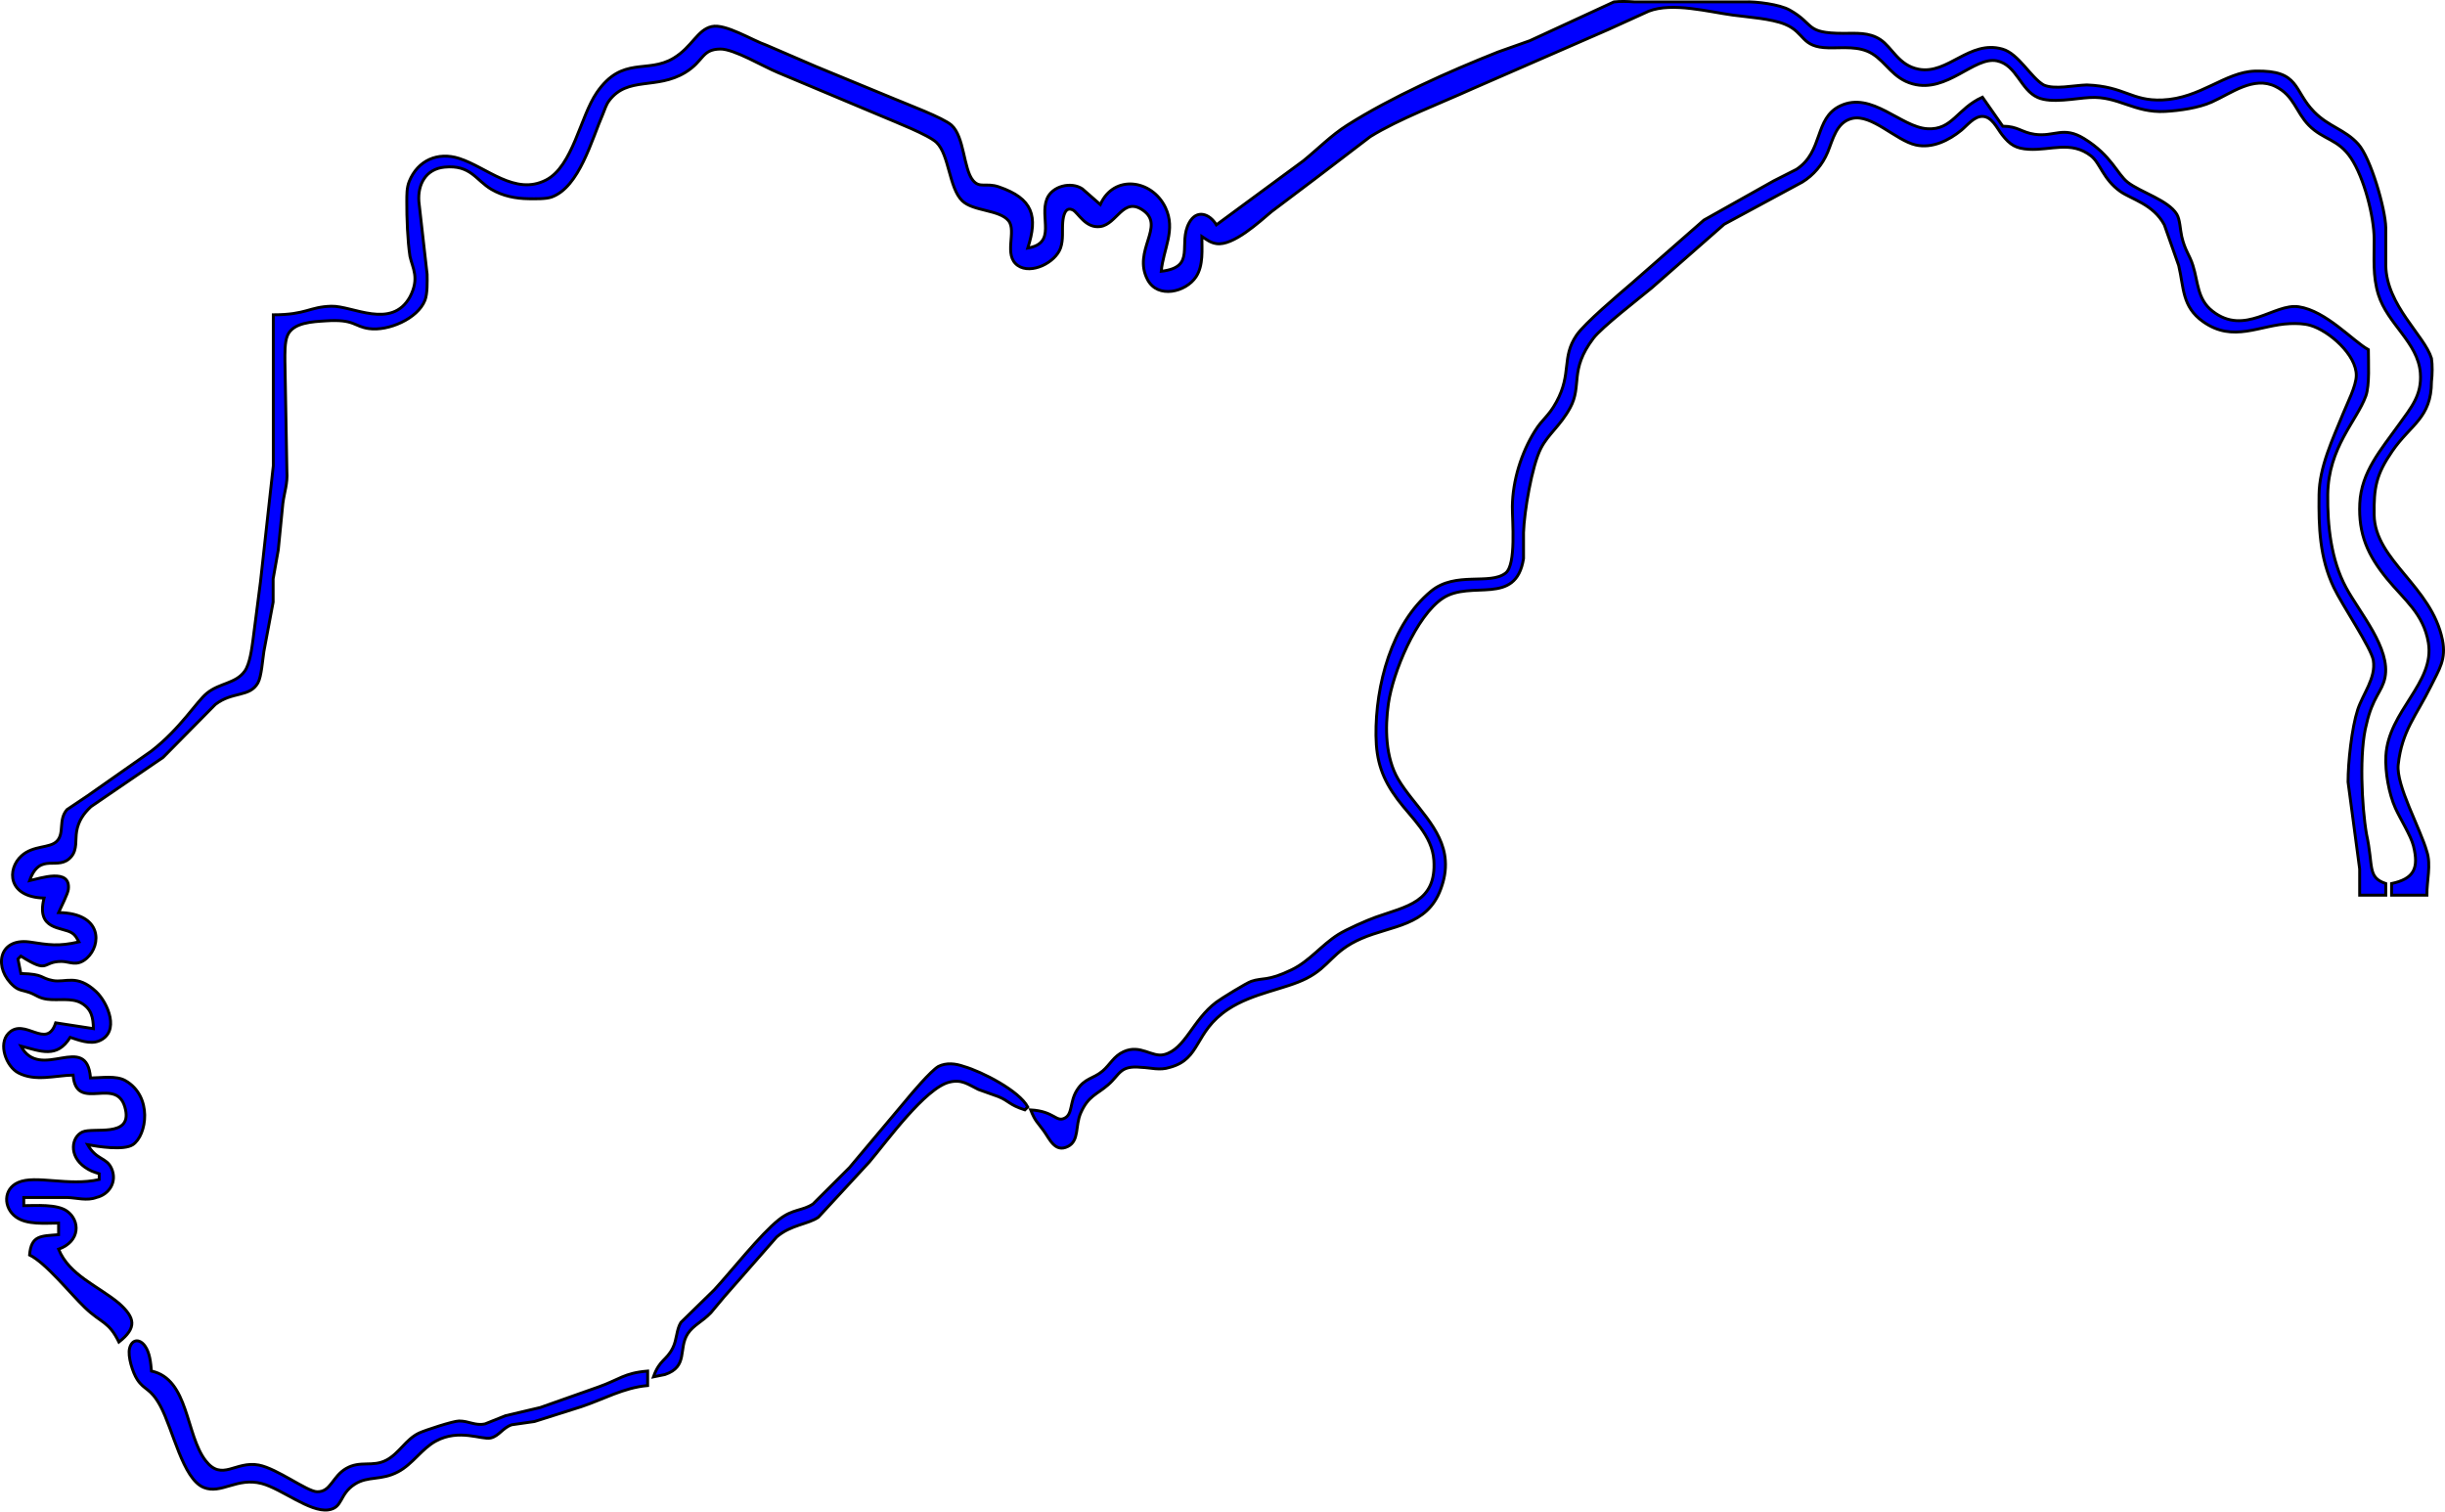
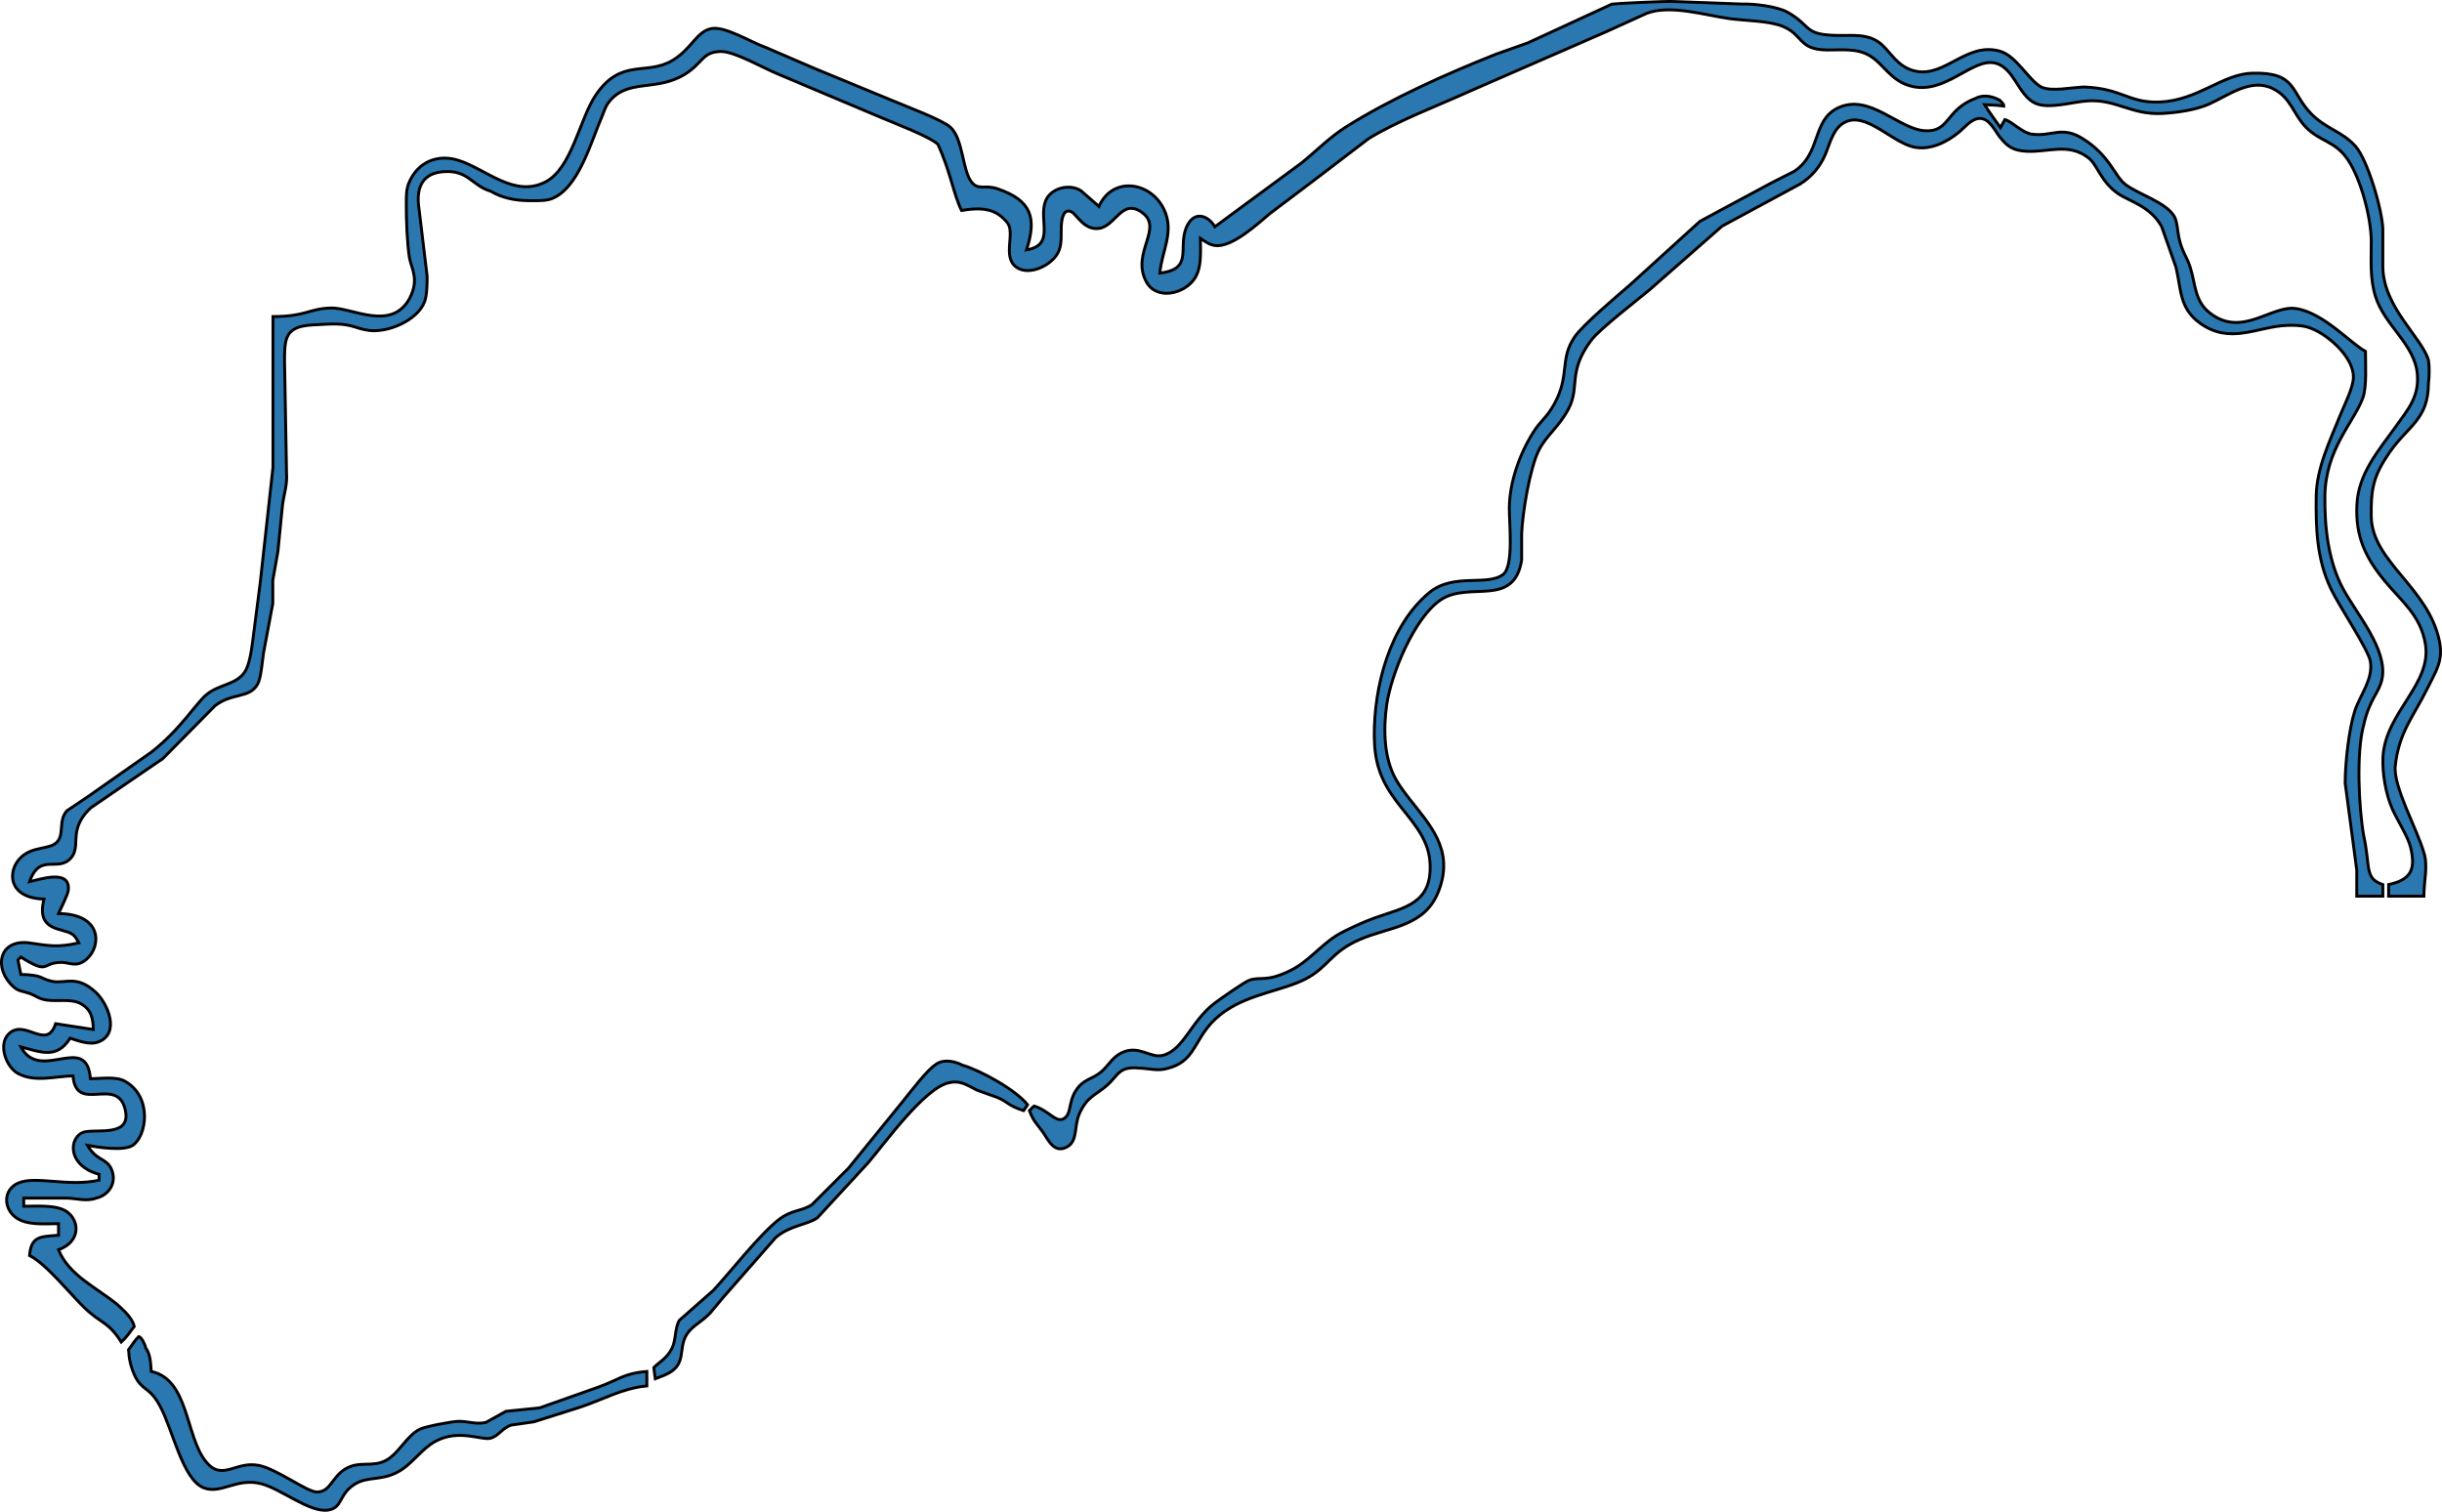
- <svg xmlns="http://www.w3.org/2000/svg" viewBox="789.81 33.51 842.6 520.9">
-   <path id="Zone I" fill="blue" stroke="black" stroke-width="1" d="M 1209.00,111.00            C 1209.00,111.00 1239.00,88.91 1239.00,88.91              1243.99,84.85 1248.56,80.17 1254.00,76.71              1269.28,67.01 1289.10,58.15 1306.00,51.45              1306.00,51.45 1317.00,47.55 1317.00,47.55              1317.00,47.55 1346.00,34.17 1346.00,34.17              1348.16,33.91 1350.76,34.00 1353.00,34.16              1353.00,34.16 1391.00,34.16 1391.00,34.16              1395.10,34.01 1403.07,35.00 1406.58,36.97              1415.39,41.93 1411.67,44.98 1425.00,45.00              1429.47,45.01 1433.88,44.55 1437.82,47.15              1441.92,49.85 1444.06,56.02 1451.00,57.36              1461.13,59.30 1468.45,47.15 1479.91,50.43              1485.47,52.02 1489.64,60.20 1494.09,62.78              1497.78,64.48 1504.43,62.91 1509.00,62.78              1522.17,63.31 1524.30,68.39 1535.00,67.96              1548.22,67.43 1556.64,58.27 1567.00,58.01              1582.50,57.63 1580.04,64.68 1587.34,72.08              1592.47,77.28 1597.94,78.07 1602.52,83.18              1606.81,87.97 1611.89,105.47 1612.00,112.00              1612.00,112.00 1612.00,125.00 1612.00,125.00              1612.25,138.80 1625.34,149.11 1627.75,157.00              1628.10,159.16 1628.04,162.71 1627.75,165.00              1627.68,177.66 1620.70,179.59 1614.22,189.00              1608.71,197.00 1607.85,201.57 1608.00,211.00              1608.27,226.67 1627.77,235.50 1631.52,254.00              1632.90,260.77 1630.38,264.20 1627.53,270.00              1622.53,280.14 1617.57,285.30 1616.29,297.00              1615.50,304.18 1623.93,319.05 1626.16,327.00              1627.67,331.49 1626.11,337.16 1626.16,342.00              1626.16,342.00 1614.00,342.00 1614.00,342.00              1614.00,342.00 1614.00,338.00 1614.00,338.00              1621.72,336.34 1623.48,332.78 1621.53,325.00              1620.64,321.46 1617.01,315.77 1615.31,312.00              1613.04,306.95 1611.75,299.54 1612.04,294.00              1612.85,278.53 1628.99,268.87 1626.68,255.00              1625.01,245.00 1618.37,240.21 1612.46,233.00              1605.81,224.88 1602.54,217.63 1603.04,207.00              1603.55,196.11 1610.42,188.41 1616.42,180.00              1620.69,174.02 1624.52,169.74 1623.91,162.00              1623.08,151.50 1612.60,145.18 1609.44,135.00              1607.47,128.62 1608.03,122.58 1608.00,116.00              1607.96,107.94 1604.48,94.72 1600.03,88.02              1595.61,81.35 1590.44,81.75 1585.47,76.67              1581.01,72.13 1580.38,66.44 1574.00,63.31              1566.40,59.59 1558.76,65.68 1552.00,68.69              1547.45,70.72 1541.00,71.62 1536.00,71.91              1525.32,72.51 1519.78,66.54 1510.00,67.12              1504.98,67.38 1496.79,69.20 1492.09,67.12              1486.11,64.53 1484.81,55.88 1478.00,54.48              1470.13,52.87 1460.85,65.67 1449.00,62.43              1442.13,60.56 1439.92,55.01 1434.99,52.01              1430.48,49.27 1425.03,50.09 1420.00,50.00              1410.30,49.82 1412.07,44.80 1404.96,41.87              1400.22,39.92 1392.14,39.41 1387.00,38.71              1378.60,37.58 1366.21,34.22 1358.00,37.36              1358.00,37.36 1344.00,43.72 1344.00,43.72              1344.00,43.72 1297.00,64.21 1297.00,64.21              1286.44,69.02 1271.72,74.58 1262.04,80.60              1262.04,80.60 1243.00,95.13 1243.00,95.13              1243.00,95.13 1228.00,106.44 1228.00,106.44              1223.89,109.89 1214.77,118.37 1209.00,117.47              1206.92,117.15 1205.67,116.10 1204.00,115.00              1204.00,119.50 1204.57,125.01 1201.99,128.90              1198.46,134.24 1188.80,136.49 1185.31,129.94              1179.95,119.87 1191.54,111.49 1183.77,106.01              1176.88,101.15 1174.79,110.76 1169.00,111.58              1163.92,112.29 1161.36,106.83 1159.60,105.91              1156.83,104.45 1156.22,108.16 1156.06,110.01              1155.79,113.01 1156.32,116.06 1155.30,118.98              1153.55,123.98 1145.18,128.22 1140.57,125.01              1135.48,121.45 1140.29,113.14 1137.36,109.57              1134.20,105.71 1125.16,106.37 1121.39,102.69              1116.84,98.24 1116.94,86.86 1112.57,82.63              1109.83,79.98 1098.08,75.43 1094.00,73.67              1094.00,73.67 1058.00,58.55 1058.00,58.55              1052.95,56.50 1042.75,50.32 1038.01,50.41              1031.53,50.53 1032.48,54.52 1025.96,58.49              1016.06,64.50 1006.11,59.70 999.73,68.21              998.62,69.69 998.28,71.20 997.57,72.83              993.74,81.56 989.46,98.01 979.91,101.42              977.89,102.14 974.21,102.02 972.00,102.00              967.49,101.94 963.12,101.08 959.17,98.77              953.78,95.60 952.04,90.22 943.00,91.11              936.59,91.74 933.71,96.99 934.17,103.00              934.17,103.00 937.00,128.00 937.00,128.00              937.03,130.54 937.16,134.68 936.26,136.99              933.75,143.39 923.57,147.68 917.00,146.76              911.69,146.03 912.06,143.40 902.00,144.09              897.66,144.38 890.82,144.60 888.89,149.11              887.87,151.48 888.00,155.40 888.00,158.00              888.00,158.00 888.68,196.00 888.68,196.00              888.98,200.02 887.81,203.11 887.29,207.00              887.29,207.00 885.71,223.00 885.71,223.00              885.71,223.00 883.94,233.00 883.94,233.00              883.94,233.00 883.94,241.00 883.94,241.00              883.94,241.00 880.75,258.00 880.75,258.00              880.30,260.81 879.92,266.69 878.69,268.86              875.82,273.90 869.93,271.69 864.00,276.30              864.00,276.30 846.00,294.53 846.00,294.53              846.00,294.53 821.18,311.48 821.18,311.48              818.60,313.86 816.82,316.50 816.22,320.00              815.72,322.91 816.48,326.22 814.40,328.69              809.89,334.05 803.62,326.75 800.00,337.00              803.54,336.25 814.29,332.46 813.36,340.04              813.18,341.55 810.77,346.25 810.00,348.00              825.07,348.15 824.86,359.12 819.77,363.68              816.29,366.80 813.81,364.83 811.00,364.84              804.04,364.86 807.00,369.32 797.00,363.00              797.00,363.00 796.00,364.00 796.00,364.00              796.00,364.00 797.00,369.00 797.00,369.00              805.21,369.21 803.52,370.57 808.00,371.42              812.41,372.25 816.30,369.04 822.90,375.21              827.03,379.08 831.32,389.27 823.89,392.25              820.81,393.48 816.98,391.96 814.00,391.00              809.43,398.32 803.90,395.79 797.00,394.00              803.71,406.54 819.72,388.82 821.00,405.00              824.68,404.97 829.82,404.09 832.98,405.89              842.49,411.30 840.46,424.75 835.59,427.99              832.45,430.05 823.64,428.65 820.00,427.99              823.17,433.45 826.51,432.25 828.26,436.21              830.26,440.73 827.47,445.17 823.00,446.19              819.84,447.41 816.24,446.31 813.00,446.19              813.00,446.19 798.00,446.19 798.00,446.19              798.00,446.19 798.00,449.00 798.00,449.00              802.21,449.00 809.38,448.41 812.85,450.85              817.48,454.11 817.55,461.33 810.00,464.00              813.61,472.95 823.60,476.65 830.79,482.63              836.41,487.64 837.07,491.08 830.79,496.00              827.25,488.79 824.82,489.63 819.10,484.15              814.00,479.26 805.61,468.71 800.00,466.00              800.57,459.18 803.85,459.50 810.00,459.00              810.00,459.00 810.00,455.00 810.00,455.00              805.40,455.00 799.05,455.70 795.23,452.85              790.99,449.71 790.85,443.31 796.06,441.01              802.07,438.34 813.29,442.40 824.00,440.00              824.00,440.00 824.00,438.00 824.00,438.00              822.00,437.34 820.85,437.01 819.06,435.75              813.35,431.73 814.49,425.28 818.23,423.60              821.95,421.92 835.08,425.62 833.09,416.00              830.50,403.50 816.07,417.42 815.00,404.00              808.78,404.14 801.94,406.32 796.11,403.23              791.99,401.06 789.07,393.35 792.74,389.60              798.29,383.92 805.90,395.57 809.00,386.00              809.00,386.00 822.00,388.00 822.00,388.00              821.91,384.26 821.41,381.24 817.82,379.17              814.51,377.27 809.75,378.38 806.09,377.87              803.13,377.47 802.47,376.46 799.92,375.53              797.90,374.80 796.37,374.92 794.61,373.40              787.57,367.34 789.07,356.79 799.83,358.11              806.76,359.15 809.83,359.74 817.00,358.11              816.19,356.73 815.97,355.93 814.59,355.02              811.37,352.88 802.10,354.24 805.00,343.00              792.39,342.68 792.15,333.00 797.23,328.43              801.31,324.74 806.92,325.93 809.40,323.41              812.13,320.63 809.82,316.04 812.89,312.52              812.89,312.52 820.00,307.75 820.00,307.75              820.00,307.75 842.00,292.32 842.00,292.32              851.99,284.59 857.53,275.30 861.09,272.42              865.55,268.79 871.05,269.14 874.15,264.79              875.93,262.28 876.57,257.08 877.00,254.00              877.00,254.00 879.58,234.00 879.58,234.00              879.58,234.00 884.00,194.00 884.00,194.00              884.00,194.00 884.00,142.00 884.00,142.00              895.55,141.97 896.27,139.26 904.00,139.04              911.25,138.84 924.75,147.23 931.09,135.82              934.49,129.31 931.97,125.90 931.09,121.83              930.27,116.50 929.97,108.48 930.00,103.00              930.02,100.61 929.94,98.26 930.85,96.00              933.82,88.70 940.71,85.78 948.00,88.09              957.59,91.14 967.26,101.06 977.99,95.55              987.23,90.80 989.77,73.72 995.47,65.42              1004.31,52.58 1012.86,59.05 1021.99,53.52              1028.39,49.64 1030.08,43.80 1035.09,42.66              1039.82,41.57 1049.05,47.42 1054.00,49.11              1054.00,49.11 1071.00,56.43 1071.00,56.43              1071.00,56.43 1098.00,67.57 1098.00,67.57              1102.24,69.38 1114.89,74.09 1117.72,76.64              1122.16,80.62 1121.83,91.63 1125.09,95.65              1127.42,98.53 1129.61,96.40 1134.00,97.90              1145.86,101.95 1147.55,108.06 1144.00,119.00              1154.09,117.31 1147.99,108.57 1150.60,102.06              1152.39,97.59 1158.96,96.01 1162.83,98.60              1162.83,98.60 1169.00,104.00 1169.00,104.00              1173.63,93.50 1186.80,95.34 1191.43,105.00              1195.14,112.75 1190.69,119.30 1190.00,127.00              1202.29,125.57 1195.59,117.59 1199.65,110.23              1202.21,105.58 1206.66,107.11 1209.00,111.00 Z            M 1145.00,416.00            C 1153.25,416.49 1153.72,420.36 1156.72,418.84              1159.57,417.39 1158.37,413.27 1160.97,409.18              1163.66,404.96 1166.48,405.39 1169.80,402.59              1172.35,400.43 1173.61,397.48 1177.04,395.93              1182.88,393.30 1186.76,398.01 1191.00,396.94              1198.29,395.08 1200.72,385.08 1209.00,378.86              1210.60,377.65 1219.34,372.27 1221.01,371.70              1224.98,370.33 1226.57,371.78 1235.00,367.68              1241.17,364.67 1245.24,359.19 1251.00,355.55              1253.77,353.80 1260.84,350.67 1264.00,349.55              1274.44,345.83 1284.88,344.47 1283.95,330.00              1283.38,321.26 1276.27,315.48 1271.43,308.96              1266.15,301.85 1264.11,295.82 1264.00,287.00              1263.80,269.91 1269.29,248.51 1283.00,237.23              1291.43,230.29 1303.29,235.27 1308.69,230.99              1312.40,228.05 1310.95,212.96 1311.00,208.00              1311.11,199.15 1314.07,189.60 1318.75,182.09              1321.47,177.71 1323.39,177.16 1326.20,172.00              1331.56,162.16 1327.88,156.71 1333.11,149.04              1335.92,144.91 1347.66,135.00 1352.00,131.27              1352.00,131.27 1377.00,109.36 1377.00,109.36              1377.00,109.36 1401.00,95.88 1401.00,95.88              1401.00,95.88 1408.91,91.87 1408.91,91.87              1418.30,85.68 1414.94,74.29 1424.02,69.98              1434.87,64.84 1444.88,77.33 1454.00,77.88              1462.68,78.40 1464.17,70.99 1473.00,67.00              1473.00,67.00 1480.00,77.00 1480.00,77.00              1485.28,77.01 1486.42,79.14 1491.00,79.79              1497.85,80.75 1500.85,76.86 1508.00,81.25              1517.53,87.11 1519.32,93.41 1523.11,96.36              1527.47,99.74 1537.01,102.47 1539.98,107.33              1541.09,109.15 1541.15,112.72 1541.68,115.00              1542.83,119.93 1544.35,121.24 1545.54,125.00              1547.39,130.83 1546.99,136.60 1552.30,140.75              1563.43,149.45 1573.51,137.97 1582.00,139.23              1591.44,140.62 1600.73,151.13 1606.00,154.00              1606.00,158.28 1606.49,166.24 1605.12,170.00              1602.00,178.58 1592.20,187.66 1592.00,204.00              1591.88,214.64 1593.15,226.48 1598.31,236.00              1603.11,244.86 1613.72,256.94 1611.73,267.00              1610.76,271.88 1607.46,273.71 1605.37,283.00              1602.79,292.39 1603.69,311.41 1605.37,321.00              1607.81,332.07 1605.54,335.85 1612.00,338.00              1612.00,338.00 1612.00,342.00 1612.00,342.00              1612.00,342.00 1603.00,342.00 1603.00,342.00              1603.00,342.00 1603.00,333.00 1603.00,333.00              1603.00,333.00 1599.00,303.00 1599.00,303.00              1598.99,296.26 1600.27,284.40 1602.32,278.09              1604.11,272.62 1608.67,267.20 1607.71,261.09              1607.06,256.92 1596.95,242.00 1594.10,236.00              1589.17,225.63 1588.87,215.19 1589.00,204.00              1589.12,194.35 1593.73,184.86 1597.31,176.00              1598.74,172.45 1601.76,166.62 1601.84,163.00              1602.01,155.83 1592.43,147.49 1586.00,145.64              1583.82,145.01 1581.26,144.95 1579.00,145.04              1568.59,145.44 1559.47,151.78 1549.02,144.35              1541.71,139.16 1542.46,132.63 1540.63,125.00              1540.63,125.00 1535.69,111.00 1535.69,111.00              1531.88,103.87 1524.37,102.21 1520.52,99.49              1514.60,95.31 1513.59,89.72 1510.45,87.26              1503.59,81.90 1496.56,85.39 1489.00,84.96              1484.53,84.70 1482.54,83.48 1479.78,79.96              1478.04,77.73 1476.26,73.63 1472.96,73.63              1470.12,73.62 1467.75,76.73 1465.72,78.40              1461.43,81.92 1455.65,84.76 1450.00,83.47              1443.15,81.90 1434.83,72.74 1428.09,74.33              1422.64,75.61 1421.46,81.65 1419.67,85.96              1417.91,90.20 1414.81,93.89 1410.91,96.27              1410.91,96.27 1384.00,110.80 1384.00,110.80              1384.00,110.80 1359.00,132.75 1359.00,132.75              1354.51,136.49 1341.82,146.25 1338.89,150.13              1330.55,161.17 1335.11,166.29 1330.94,174.00              1327.60,180.19 1323.37,183.06 1320.84,188.00              1317.69,194.16 1315.09,209.93 1314.85,217.00              1314.85,217.00 1314.85,226.00 1314.85,226.00              1312.22,242.63 1296.80,233.18 1287.00,239.70              1277.87,245.77 1269.81,265.26 1268.28,276.00              1267.10,284.33 1267.25,294.54 1271.63,302.00              1276.92,311.02 1287.13,318.89 1287.90,330.00              1288.15,333.56 1287.53,336.67 1286.29,340.00              1281.58,352.68 1269.42,352.43 1259.00,356.95              1248.78,361.39 1248.22,366.57 1240.00,370.72              1232.62,374.45 1221.52,375.70 1213.00,381.36              1201.22,389.19 1203.81,398.41 1193.00,401.33              1189.43,402.51 1186.47,401.44 1183.00,401.33              1175.70,400.61 1175.83,403.77 1171.68,407.37              1167.77,410.76 1164.89,411.13 1162.28,417.00              1160.25,421.55 1161.87,426.61 1157.78,428.63              1153.38,430.79 1151.55,426.05 1149.55,423.28              1147.20,420.04 1146.59,419.98 1145.00,416.00 Z            M 1015.00,508.00            C 1017.19,501.87 1019.41,502.56 1021.69,497.99              1023.12,495.11 1022.88,491.81 1024.45,489.25              1024.45,489.25 1035.97,478.00 1035.97,478.00              1042.00,471.47 1051.84,458.90 1058.28,453.80              1063.06,450.02 1066.28,450.90 1069.99,448.42              1069.99,448.42 1082.56,435.88 1082.56,435.88              1082.56,435.88 1101.80,413.00 1101.80,413.00              1103.97,410.34 1110.48,402.66 1113.17,401.04              1115.93,399.65 1119.11,400.01 1122.00,401.04              1128.15,402.80 1141.04,409.40 1144.00,415.00              1144.00,415.00 1143.00,416.00 1143.00,416.00              1137.49,414.23 1137.68,412.98 1133.83,411.41              1133.83,411.41 1127.00,408.97 1127.00,408.97              1123.43,407.24 1121.31,405.38 1117.00,406.43              1108.65,408.46 1095.30,427.00 1089.39,433.96              1089.39,433.96 1071.82,453.01 1071.82,453.01              1068.14,455.50 1062.42,455.55 1057.46,459.80              1057.46,459.80 1039.37,480.42 1039.37,480.42              1039.37,480.42 1034.79,485.90 1034.79,485.90              1031.72,489.10 1028.79,490.16 1026.85,493.10              1023.45,498.29 1027.13,504.44 1018.96,507.20              1018.96,507.20 1015.00,508.00 1015.00,508.00 Z            M 1013.00,511.00            C 1004.73,511.70 997.78,515.76 990.00,518.33              990.00,518.33 974.00,523.39 974.00,523.39              974.00,523.39 966.18,524.51 966.18,524.51              963.00,525.58 961.84,528.38 958.91,529.07              955.88,529.78 948.05,525.76 940.00,530.14              935.14,532.77 932.09,538.03 927.00,540.72              921.09,543.86 916.68,542.04 912.05,545.01              906.59,548.51 908.09,553.17 902.90,553.85              896.53,554.69 886.87,546.57 880.00,544.76              871.47,542.52 866.05,548.55 860.04,546.13              852.78,543.21 849.43,526.04 845.06,518.00              841.61,511.65 839.63,512.79 837.08,508.87              835.55,506.52 833.75,500.91 834.47,498.13              835.28,495.00 837.89,494.80 839.73,497.30              841.45,499.63 841.76,503.21 842.00,506.00              854.91,508.76 853.74,527.95 860.68,536.89              866.35,544.19 870.95,536.86 879.00,538.40              885.34,539.61 895.55,547.48 899.05,547.59              903.85,547.74 904.29,542.35 909.10,539.57              914.03,536.73 918.16,539.22 922.99,536.69              927.39,534.37 929.61,529.58 934.17,527.39              936.16,526.43 946.02,523.22 948.00,523.21              951.42,523.19 953.61,524.97 957.00,524.20              957.00,524.20 964.00,521.40 964.00,521.40              964.00,521.40 976.00,518.57 976.00,518.57              976.00,518.57 996.00,511.50 996.00,511.50              1003.34,508.91 1004.81,506.69 1013.00,506.00              1013.00,506.00 1013.00,511.00 1013.00,511.00 Z" />
+ <svg xmlns="http://www.w3.org/2000/svg" version="1.1" id="svg1" viewBox="789.81 32.76 842.6 521.65">
+   <defs id="defs1" />
+   <path id="Zone I" fill="none" stroke="black" stroke-width="1" d="M 1209.00,111.00            C 1209.00,111.00 1239.00,88.91 1239.00,88.91              1243.99,84.85 1248.56,80.17 1254.00,76.71              1269.28,67.01 1289.10,58.15 1306.00,51.45              1306.00,51.45 1317.00,47.55 1317.00,47.55              1317.00,47.55 1346.00,34.17 1346.00,34.17              1348.16,33.91 1365.13,33.12 1367.38,33.28              1367.38,33.28 1391.00,34.16 1391.00,34.16              1395.10,34.01 1403.07,35.00 1406.58,36.97              1415.39,41.93 1411.67,44.98 1425.00,45.00              1429.47,45.01 1433.88,44.55 1437.82,47.15              1441.92,49.85 1444.06,56.02 1451.00,57.36              1461.13,59.30 1468.45,47.15 1479.91,50.43              1485.47,52.02 1489.64,60.20 1494.09,62.78              1497.78,64.48 1504.43,62.91 1509.00,62.78              1522.17,63.31 1524.30,68.39 1535.00,67.96              1548.22,67.43 1556.64,58.27 1567.00,58.01              1582.50,57.63 1580.04,64.68 1587.34,72.08              1592.47,77.28 1597.94,78.07 1602.52,83.18              1606.81,87.97 1611.89,105.47 1612.00,112.00              1612.00,112.00 1612.00,125.00 1612.00,125.00              1612.25,138.80 1625.34,149.11 1627.74,157.00              1628.10,159.16 1628.04,162.71 1627.74,165.00              1627.68,177.66 1620.70,179.59 1614.22,189.00              1608.71,197.00 1607.85,201.57 1608.00,211.00              1608.27,226.67 1627.77,235.50 1631.52,254.00              1632.90,260.77 1630.38,264.20 1627.53,270.00              1622.53,280.14 1617.57,285.30 1616.29,297.00              1615.50,304.18 1623.93,319.05 1626.16,327.00              1627.67,331.49 1626.11,337.16 1626.16,342.00              1626.16,342.00 1614.00,342.00 1614.00,342.00              1614.00,342.00 1614.00,338.00 1614.00,338.00              1621.72,336.34 1623.48,332.78 1621.53,325.00              1620.64,321.46 1617.01,315.77 1615.31,312.00              1613.04,306.95 1611.75,299.54 1612.04,294.00              1612.85,278.53 1628.99,268.87 1626.68,255.00              1625.01,245.00 1618.37,240.21 1612.46,233.00              1605.81,224.88 1602.54,217.63 1603.04,207.00              1603.55,196.11 1610.42,188.41 1616.42,180.00              1620.69,174.02 1624.52,169.74 1623.91,162.00              1623.08,151.50 1612.60,145.18 1609.44,135.00              1607.47,128.62 1608.03,122.58 1608.00,116.00              1607.96,107.94 1604.48,94.72 1600.03,88.02              1595.61,81.35 1590.44,81.75 1585.47,76.67              1581.01,72.13 1580.38,66.44 1574.00,63.31              1566.40,59.59 1558.76,65.68 1552.00,68.69              1547.45,70.72 1541.00,71.62 1536.00,71.91              1525.32,72.51 1520.04,66.98 1510.26,67.57              1505.24,67.82 1496.88,70.52 1492.17,68.43              1486.19,65.85 1484.81,55.88 1478.00,54.48              1470.13,52.87 1460.85,65.67 1449.00,62.43              1442.13,60.56 1439.92,55.01 1434.99,52.01              1430.48,49.27 1425.03,50.09 1420.00,50.00              1410.30,49.82 1412.07,44.80 1404.96,41.87              1400.22,39.92 1391.93,39.91 1386.78,39.22              1378.38,38.09 1366.21,34.22 1358.00,37.36              1358.00,37.36 1344.00,43.72 1344.00,43.72              1344.00,43.72 1297.00,64.21 1297.00,64.21              1286.44,69.02 1271.72,74.58 1262.04,80.60              1262.04,80.60 1243.00,95.13 1243.00,95.13              1243.00,95.13 1228.00,106.44 1228.00,106.44              1223.89,109.89 1214.77,118.37 1209.00,117.47              1206.92,117.15 1205.67,116.10 1204.00,115.00              1204.00,119.50 1204.57,125.01 1201.99,128.90              1198.46,134.24 1188.80,136.49 1185.31,129.94              1179.95,119.87 1191.54,111.49 1183.77,106.01              1176.88,101.15 1174.79,110.76 1169.00,111.58              1163.92,112.29 1161.36,106.83 1159.60,105.91              1156.83,104.45 1156.22,108.16 1156.06,110.01              1155.79,113.01 1156.32,116.06 1155.30,118.98              1153.55,123.98 1145.18,128.22 1140.57,125.01              1135.48,121.45 1140.29,113.14 1137.36,109.57              1134.20,105.71 1130.27,103.84 1121.60,105.40              1118.83,99.87 1117.78,92.00 1113.43,82.57              1110.69,79.91 1098.33,75.25 1094.24,73.49              1094.24,73.49 1058.29,58.33 1058.29,58.33              1053.24,56.29 1043.24,50.44 1038.51,50.53              1032.02,50.66 1032.48,54.52 1025.96,58.49              1016.06,64.50 1006.11,59.70 999.73,68.21              998.62,69.69 998.28,71.20 997.57,72.83              993.74,81.56 989.46,98.01 979.91,101.42              977.89,102.14 974.21,102.02 972.00,102.00              967.49,101.94 963.12,101.08 959.17,98.77              952.35,96.70 951.38,91.15 942.35,92.04              935.94,92.68 933.71,96.99 934.17,103.00              934.17,103.00 937.18,128.02 937.18,128.02              937.21,130.56 937.16,134.68 936.26,136.99              933.75,143.39 923.57,147.68 917.00,146.76              911.69,146.03 911.27,144.01 901.22,144.70              896.88,144.99 890.82,144.60 888.89,149.11              887.87,151.48 888.00,155.40 888.00,158.00              888.00,158.00 888.68,196.00 888.68,196.00              888.98,200.02 887.81,203.11 887.29,207.00              887.29,207.00 885.71,223.00 885.71,223.00              885.71,223.00 883.94,233.00 883.94,233.00              883.94,233.00 883.94,241.00 883.94,241.00              883.94,241.00 880.75,258.00 880.75,258.00              880.30,260.81 879.92,266.69 878.69,268.86              875.82,273.90 869.93,271.69 864.00,276.30              864.00,276.30 846.00,294.53 846.00,294.53              846.00,294.53 821.18,311.48 821.18,311.48              818.60,313.86 816.82,316.50 816.22,320.00              815.72,322.91 816.48,326.22 814.40,328.69              809.89,334.05 803.62,326.75 800.00,337.00              803.54,336.25 814.29,332.46 813.36,340.04              813.18,341.55 810.77,346.25 810.00,348.00              825.07,348.15 824.86,359.12 819.77,363.68              816.29,366.80 813.81,364.83 811.00,364.84              804.04,364.86 807.00,369.32 797.00,363.00              797.00,363.00 796.00,364.00 796.00,364.00              796.00,364.00 797.00,369.00 797.00,369.00              805.21,369.21 803.52,370.57 808.00,371.42              812.41,372.25 816.30,369.04 822.90,375.21              827.03,379.08 831.32,389.27 823.89,392.25              820.81,393.48 816.98,391.96 814.00,391.00              809.43,398.32 803.90,395.79 797.00,394.00              803.71,406.54 819.72,388.82 821.00,405.00              824.68,404.97 829.82,404.09 832.98,405.89              842.49,411.30 840.46,424.75 835.59,427.99              832.45,430.05 823.64,428.65 820.00,427.99              823.17,433.45 826.51,432.25 828.26,436.21              830.26,440.73 827.47,445.17 823.00,446.19              819.84,447.41 816.24,446.31 813.00,446.19              813.00,446.19 798.00,446.19 798.00,446.19              798.00,446.19 798.00,449.00 798.00,449.00              802.21,449.00 809.38,448.41 812.85,450.85              817.48,454.11 817.55,461.33 810.00,464.00              813.61,472.95 823.33,477.11 830.51,483.09              833.66,485.90 835.64,488.20 836.13,490.49              834.53,492.40 834.27,493.36 831.66,495.85              827.10,488.70 824.82,489.63 819.10,484.15              814.00,479.26 805.61,468.71 800.00,466.00              800.57,459.18 803.85,459.50 810.00,459.00              810.00,459.00 810.00,455.00 810.00,455.00              805.40,455.00 799.05,455.70 795.23,452.85              790.99,449.71 790.85,443.31 796.06,441.01              802.07,438.34 813.29,442.40 824.00,440.00              824.00,440.00 824.00,438.00 824.00,438.00              822.00,437.34 820.85,437.01 819.06,435.75              813.35,431.73 814.49,425.28 818.23,423.60              821.95,421.92 835.08,425.62 833.09,416.00              830.50,403.50 816.07,417.42 815.00,404.00              808.78,404.14 801.94,406.32 796.11,403.23              791.99,401.06 789.07,393.35 792.74,389.60              798.29,383.92 805.90,395.57 809.00,386.00              809.00,386.00 822.00,388.00 822.00,388.00              821.91,384.26 821.41,381.24 817.82,379.17              814.51,377.27 809.75,378.38 806.09,377.87              803.13,377.47 802.47,376.46 799.92,375.53              797.90,374.80 796.37,374.92 794.61,373.40              787.57,367.34 789.07,356.79 799.83,358.11              806.76,359.15 809.83,359.74 817.00,358.11              816.19,356.73 815.97,355.93 814.59,355.02              811.37,352.88 802.10,354.24 805.00,343.00              792.39,342.68 792.15,333.00 797.23,328.43              801.31,324.74 806.92,325.93 809.40,323.41              812.13,320.63 809.82,316.04 812.89,312.52              812.89,312.52 820.00,307.75 820.00,307.75              820.00,307.75 842.00,292.32 842.00,292.32              851.99,284.59 857.53,275.30 861.09,272.42              865.55,268.79 871.05,269.14 874.15,264.79              875.93,262.28 876.57,257.08 877.00,254.00              877.00,254.00 879.58,234.00 879.58,234.00              879.58,234.00 884.00,194.00 884.00,194.00              884.00,194.00 884.00,142.00 884.00,142.00              895.55,141.97 896.27,139.26 904.00,139.04              911.25,138.84 924.75,147.23 931.09,135.82              934.49,129.31 931.97,125.90 931.09,121.83              930.27,116.50 929.97,108.48 930.00,103.00              930.02,100.61 929.94,98.26 930.85,96.00              933.82,88.70 940.71,85.78 948.00,88.09              957.59,91.14 967.26,101.06 977.99,95.55              987.23,90.80 989.77,73.72 995.47,65.42              1004.31,52.58 1012.86,59.05 1021.99,53.52              1028.39,49.64 1030.08,43.80 1035.09,42.66              1039.82,41.57 1049.05,47.42 1054.00,49.11              1054.00,49.11 1071.00,56.43 1071.00,56.43              1071.00,56.43 1098.00,67.57 1098.00,67.57              1102.24,69.38 1114.89,74.09 1117.72,76.64              1122.16,80.62 1121.83,91.63 1125.09,95.65              1127.42,98.53 1129.61,96.40 1134.00,97.90              1145.86,101.95 1147.55,108.06 1144.00,119.00              1154.09,117.31 1147.99,108.57 1150.60,102.06              1152.39,97.59 1158.96,96.01 1162.83,98.60              1162.83,98.60 1169.00,104.00 1169.00,104.00              1173.63,93.50 1186.80,95.34 1191.43,105.00              1195.14,112.75 1190.69,119.30 1190.00,127.00              1202.29,125.57 1195.59,117.59 1199.65,110.23              1202.21,105.58 1206.66,107.11 1209.00,111.00 Z            M 1145.00,416.00            C 1145.96,415.11 1145.58,415.22 1146.64,414.42              1151.71,415.96 1154.04,420.19 1156.72,418.84              1159.57,417.39 1158.37,413.27 1160.97,409.18              1163.66,404.96 1166.48,405.39 1169.80,402.59              1172.35,400.43 1173.61,397.48 1177.04,395.93              1182.88,393.30 1186.76,398.01 1191.00,396.94              1198.29,395.08 1200.72,385.08 1209.00,378.86              1210.60,377.65 1219.20,371.58 1220.88,371.00              1224.84,369.63 1226.57,371.78 1235.00,367.68              1241.17,364.67 1245.24,359.19 1251.00,355.55              1253.77,353.80 1260.84,350.67 1264.00,349.55              1274.44,345.83 1284.16,344.71 1283.22,330.24              1282.66,321.51 1276.27,315.48 1271.43,308.96              1266.15,301.85 1264.11,295.82 1264.00,287.00              1263.80,269.91 1269.29,248.51 1283.00,237.23              1291.43,230.29 1303.11,235.22 1308.50,230.94              1312.21,227.99 1310.54,212.96 1310.59,208.00              1310.70,199.15 1314.07,189.60 1318.75,182.09              1321.47,177.71 1323.39,177.16 1326.20,172.00              1331.56,162.16 1327.88,156.71 1333.11,149.04              1335.92,144.91 1347.66,135.00 1352.00,131.27              1352.00,131.27 1376.38,109.12 1376.38,109.12              1376.38,109.12 1401.00,95.88 1401.00,95.88              1401.00,95.88 1408.91,91.87 1408.91,91.87              1418.30,85.68 1414.94,74.29 1424.02,69.98              1434.87,64.84 1444.88,77.33 1454.00,77.88              1462.68,78.40 1460.97,70.56 1471.66,66.62              1471.66,66.62 1474.88,64.62 1479.88,67.38              1480.30,67.98 1481.22,68.48 1481.22,69.39              1479.35,69.21 1480.50,69.12 1474.56,68.88              1475.81,70.94 1480.06,76.81 1480.06,76.81              1481.13,74.76 1480.91,75.29 1481.62,74.02              1484.08,74.74 1487.59,78.59 1490.83,79.04              1497.68,80.01 1501.12,76.09 1508.26,80.48              1517.79,86.34 1519.32,93.41 1523.11,96.36              1527.47,99.74 1537.01,102.47 1539.98,107.33              1541.09,109.15 1541.15,112.72 1541.68,115.00              1542.83,119.93 1544.35,121.24 1545.54,125.00              1547.39,130.83 1546.99,136.60 1552.30,140.75              1563.43,149.45 1573.51,137.97 1582.00,139.23              1591.44,140.62 1600.73,151.13 1606.00,154.00              1606.00,158.28 1606.49,166.24 1605.12,170.00              1602.00,178.58 1592.20,187.66 1592.00,204.00              1591.88,214.64 1593.15,226.48 1598.31,236.00              1603.11,244.86 1613.72,256.94 1611.73,267.00              1610.76,271.88 1607.46,273.71 1605.37,283.00              1602.79,292.39 1603.69,311.41 1605.37,321.00              1607.81,332.07 1605.54,335.85 1612.00,338.00              1612.00,338.00 1612.00,342.00 1612.00,342.00              1612.00,342.00 1603.00,342.00 1603.00,342.00              1603.00,342.00 1603.00,333.00 1603.00,333.00              1603.00,333.00 1599.00,303.00 1599.00,303.00              1598.99,296.26 1600.27,284.40 1602.32,278.09              1604.11,272.62 1608.67,267.20 1607.71,261.09              1607.06,256.92 1596.95,242.00 1594.10,236.00              1589.17,225.63 1588.87,215.19 1589.00,204.00              1589.12,194.35 1593.73,184.86 1597.31,176.00              1598.74,172.45 1601.76,166.62 1601.84,163.00              1602.01,155.83 1592.43,147.49 1586.00,145.64              1583.82,145.01 1581.26,144.95 1579.00,145.04              1568.59,145.44 1559.47,151.78 1549.02,144.35              1541.71,139.16 1542.46,132.63 1540.63,125.00              1540.63,125.00 1535.69,111.00 1535.69,111.00              1531.88,103.87 1524.37,102.21 1520.52,99.49              1514.60,95.31 1513.59,89.72 1510.45,87.26              1503.59,81.90 1496.56,85.39 1489.00,84.96              1484.53,84.70 1482.54,83.48 1479.78,79.96              1478.04,77.73 1476.26,73.63 1472.96,73.63              1470.12,73.62 1467.75,76.73 1465.72,78.40              1461.43,81.92 1455.65,84.76 1450.00,83.47              1443.15,81.90 1434.83,72.74 1428.09,74.33              1422.64,75.61 1421.46,81.65 1419.67,85.96              1417.91,90.20 1414.81,93.89 1410.91,96.27              1410.91,96.27 1384.00,110.80 1384.00,110.80              1384.00,110.80 1359.00,132.75 1359.00,132.75              1354.51,136.49 1341.82,146.25 1338.89,150.13              1330.55,161.17 1335.11,166.29 1330.94,174.00              1327.60,180.19 1323.37,183.06 1320.84,188.00              1317.69,194.16 1315.09,209.93 1314.85,217.00              1314.85,217.00 1314.85,226.00 1314.85,226.00              1312.22,242.63 1296.80,233.18 1287.00,239.70              1277.87,245.77 1269.81,265.26 1268.28,276.00              1267.10,284.33 1267.25,294.54 1271.63,302.00              1276.92,311.02 1287.13,318.89 1287.90,330.00              1288.15,333.56 1287.53,336.67 1286.29,340.00              1281.58,352.68 1269.42,352.43 1259.00,356.95              1248.78,361.39 1248.22,366.57 1240.00,370.72              1232.62,374.45 1221.52,375.70 1213.00,381.36              1201.22,389.19 1203.81,398.41 1193.00,401.33              1189.43,402.51 1186.47,401.44 1183.00,401.33              1175.70,400.61 1175.83,403.77 1171.68,407.37              1167.77,410.76 1164.89,411.13 1162.28,417.00              1160.25,421.55 1161.87,426.61 1157.78,428.63              1153.38,430.79 1151.55,426.05 1149.55,423.28              1147.20,420.04 1146.59,419.98 1145.00,416.00 Z            M 1015.91,508.53            C 1015.66,507.00 1015.60,506.22 1015.42,504.66              1017.16,502.81 1019.91,501.56 1021.69,497.99              1023.12,495.11 1022.64,490.90 1024.22,488.35              1024.22,488.35 1035.97,478.00 1035.97,478.00              1042.00,471.47 1051.84,458.90 1058.28,453.80              1063.06,450.02 1066.28,450.90 1069.99,448.42              1069.99,448.42 1082.56,435.88 1082.56,435.88              1082.56,435.88 1101.44,412.66 1101.44,412.66              1103.60,409.99 1109.80,401.86 1112.49,400.24              1114.36,398.56 1117.96,398.31 1121.96,400.33              1128.10,402.10 1140.38,408.87 1144.37,413.97              1144.37,413.97 1143.00,416.00 1143.00,416.00              1137.49,414.23 1137.68,412.98 1133.83,411.41              1133.83,411.41 1127.00,408.97 1127.00,408.97              1123.43,407.24 1121.31,405.38 1117.00,406.43              1108.65,408.46 1095.30,427.00 1089.39,433.96              1089.39,433.96 1071.82,453.01 1071.82,453.01              1068.14,455.50 1062.42,455.55 1057.46,459.80              1057.46,459.80 1039.37,480.42 1039.37,480.42              1039.37,480.42 1034.79,485.90 1034.79,485.90              1031.72,489.10 1028.79,490.16 1026.85,493.10              1023.45,498.29 1027.30,503.84 1019.08,507.29              1019.08,507.29 1015.91,508.53 1015.91,508.53 Z            M 1013.00,511.00            C 1004.73,511.70 997.78,515.76 990.00,518.33              990.00,518.33 974.00,523.39 974.00,523.39              974.00,523.39 966.18,524.51 966.18,524.51              963.00,525.58 961.84,528.38 958.91,529.07              955.88,529.78 948.05,525.76 940.00,530.14              935.14,532.77 932.09,538.03 927.00,540.72              921.09,543.86 916.68,542.04 912.05,545.01              906.59,548.51 908.09,553.17 902.90,553.85              896.53,554.69 886.87,546.57 880.00,544.76              871.47,542.52 866.05,548.55 860.04,546.13              852.78,543.21 849.43,526.04 845.06,518.00              841.61,511.65 839.63,512.79 837.08,508.87              835.77,506.86 834.30,502.45 834.27,499.47              834.23,498.97 834.20,498.91 834.14,498.52              835.70,496.34 836.66,494.92 837.69,493.95              838.52,494.05 839.91,496.66 840.07,497.84              841.78,500.18 841.76,503.21 842.00,506.00              854.91,508.76 853.74,527.95 860.68,536.89              866.35,544.19 870.95,536.86 879.00,538.40              885.34,539.61 895.55,547.48 899.05,547.59              903.85,547.74 904.29,542.35 909.10,539.57              914.03,536.73 918.16,539.22 922.99,536.69              927.39,534.37 930.16,528.10 934.72,525.91              936.71,524.95 946.02,523.22 948.00,523.21              951.42,523.19 954.07,524.36 957.47,523.59              957.47,523.59 964.38,519.75 964.38,519.75              964.38,519.75 976.00,518.57 976.00,518.57              976.00,518.57 996.00,511.50 996.00,511.50              1003.34,508.91 1004.81,506.69 1013.00,506.00              1013.00,506.00 1013.00,511.00 1013.00,511.00 Z" style="fill:#2b78b0;fill-opacity:1" />
</svg>
